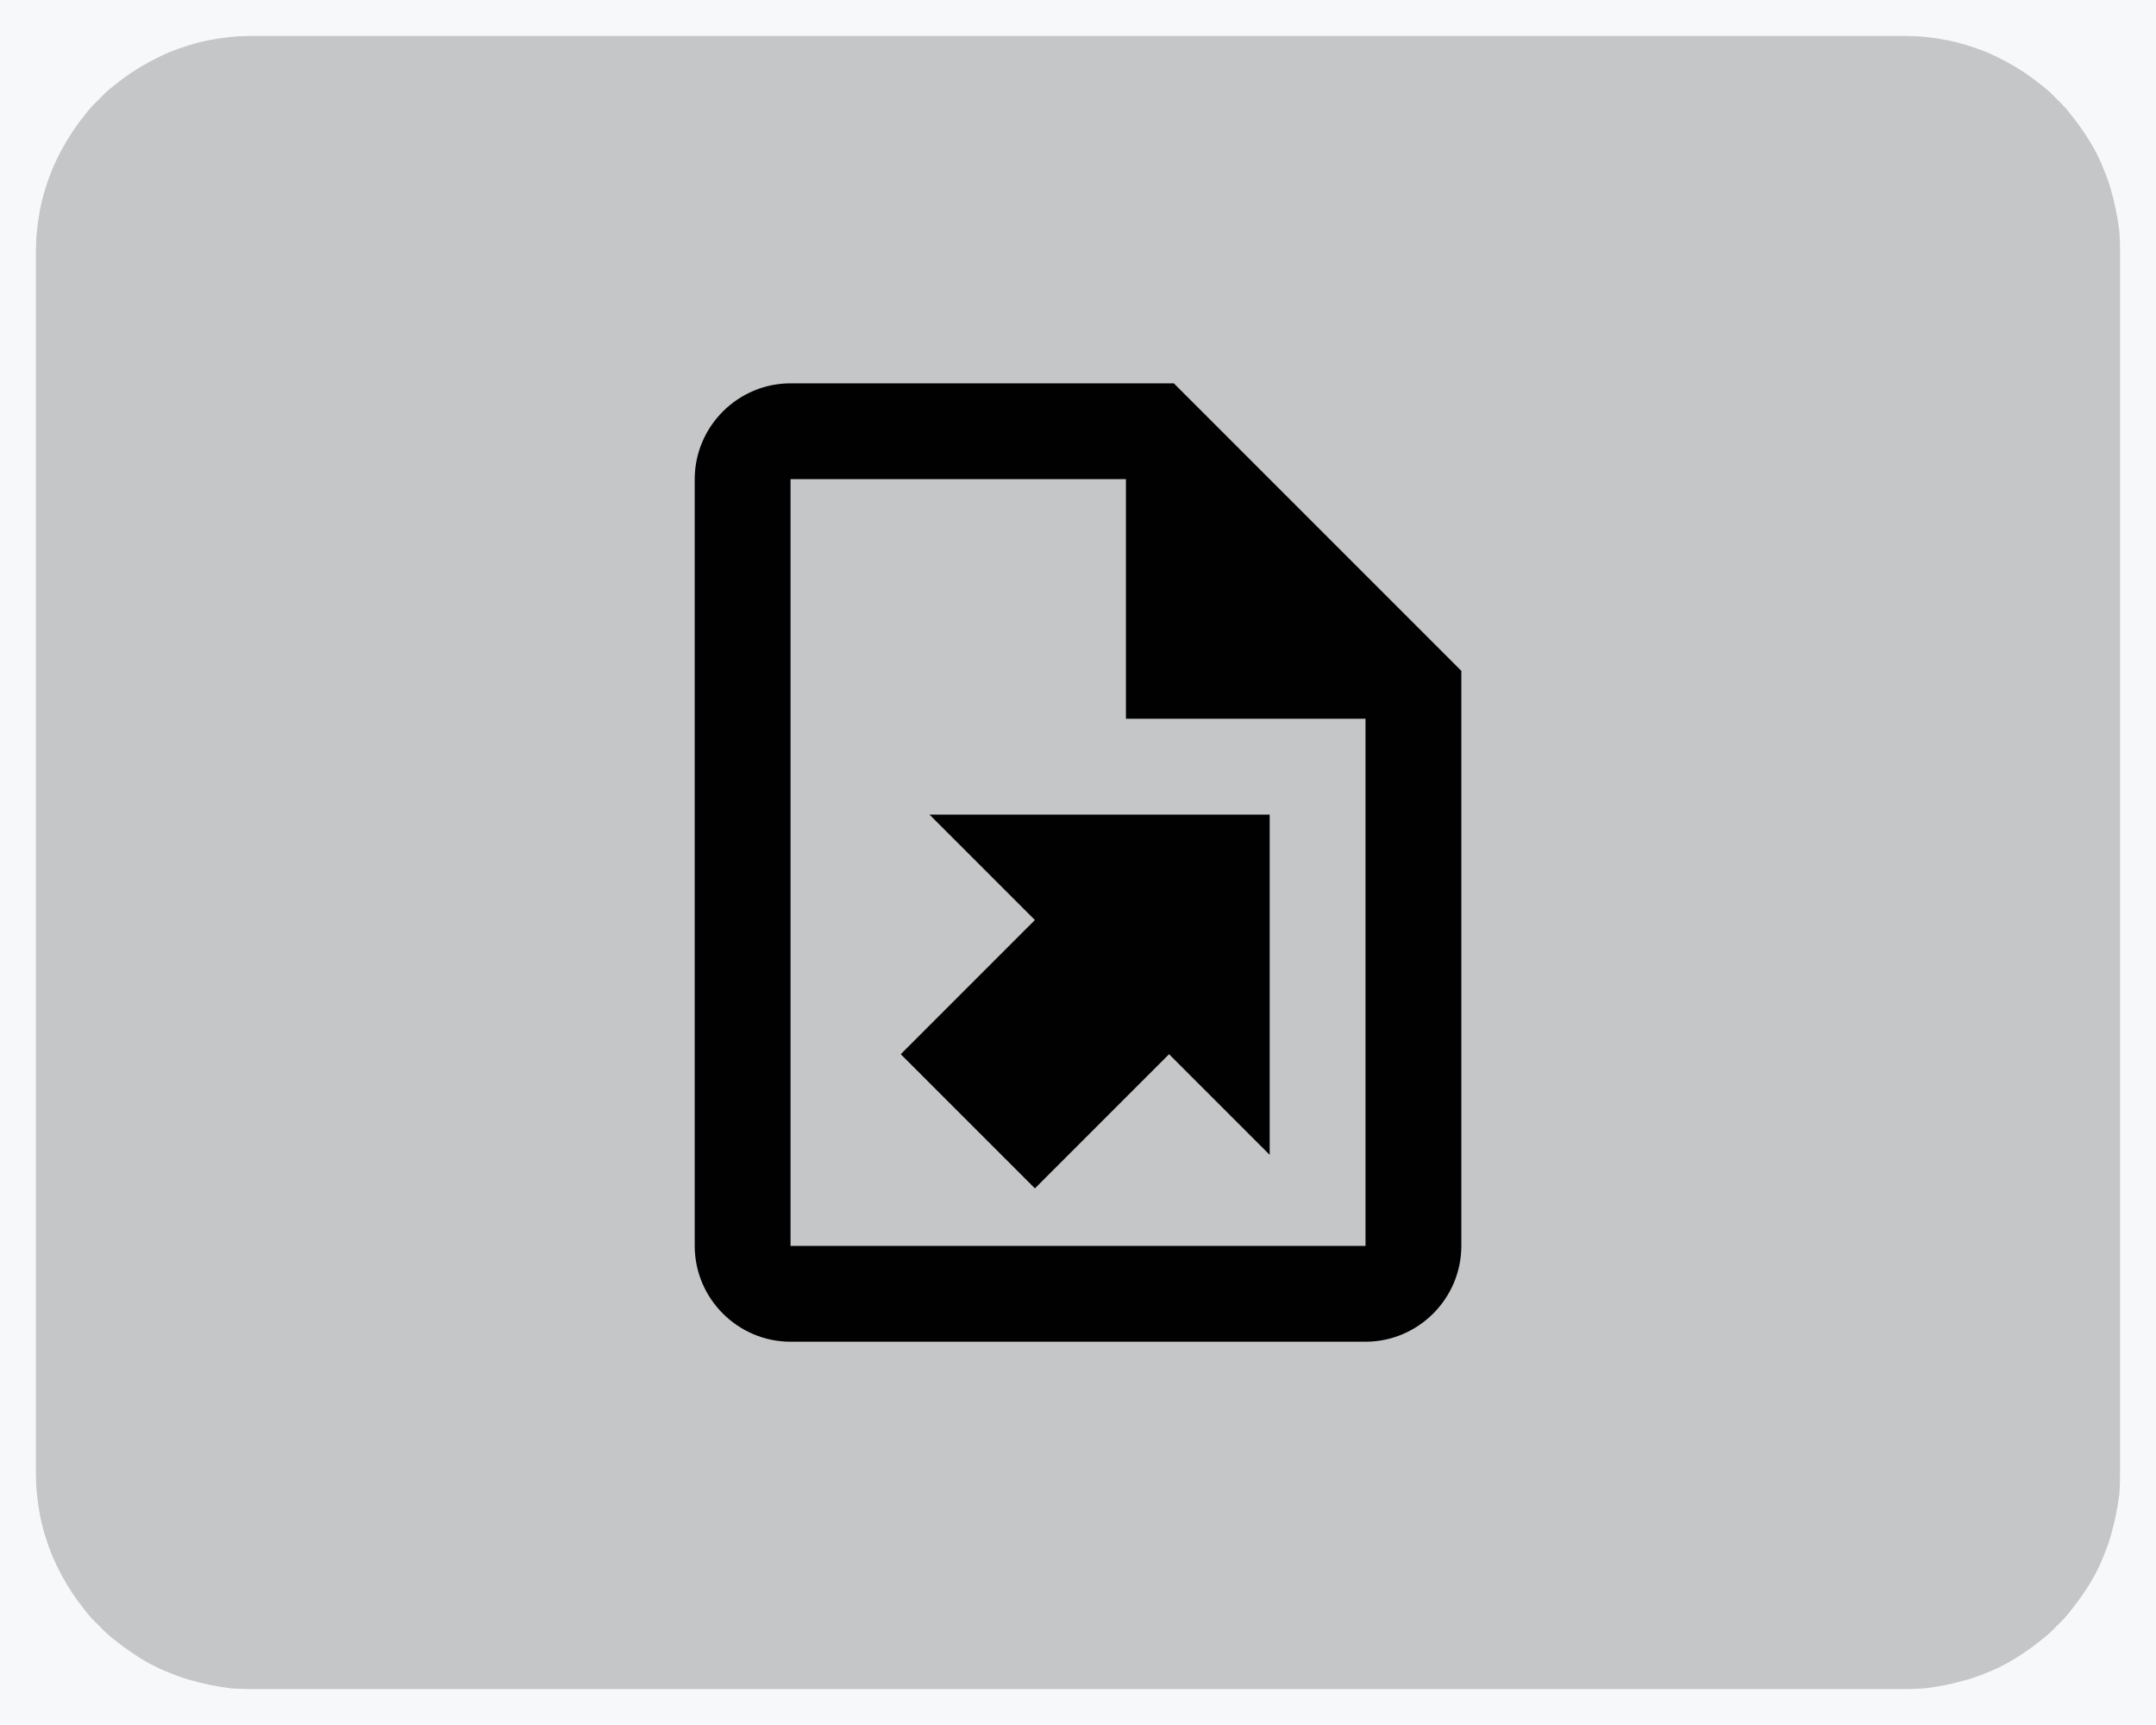
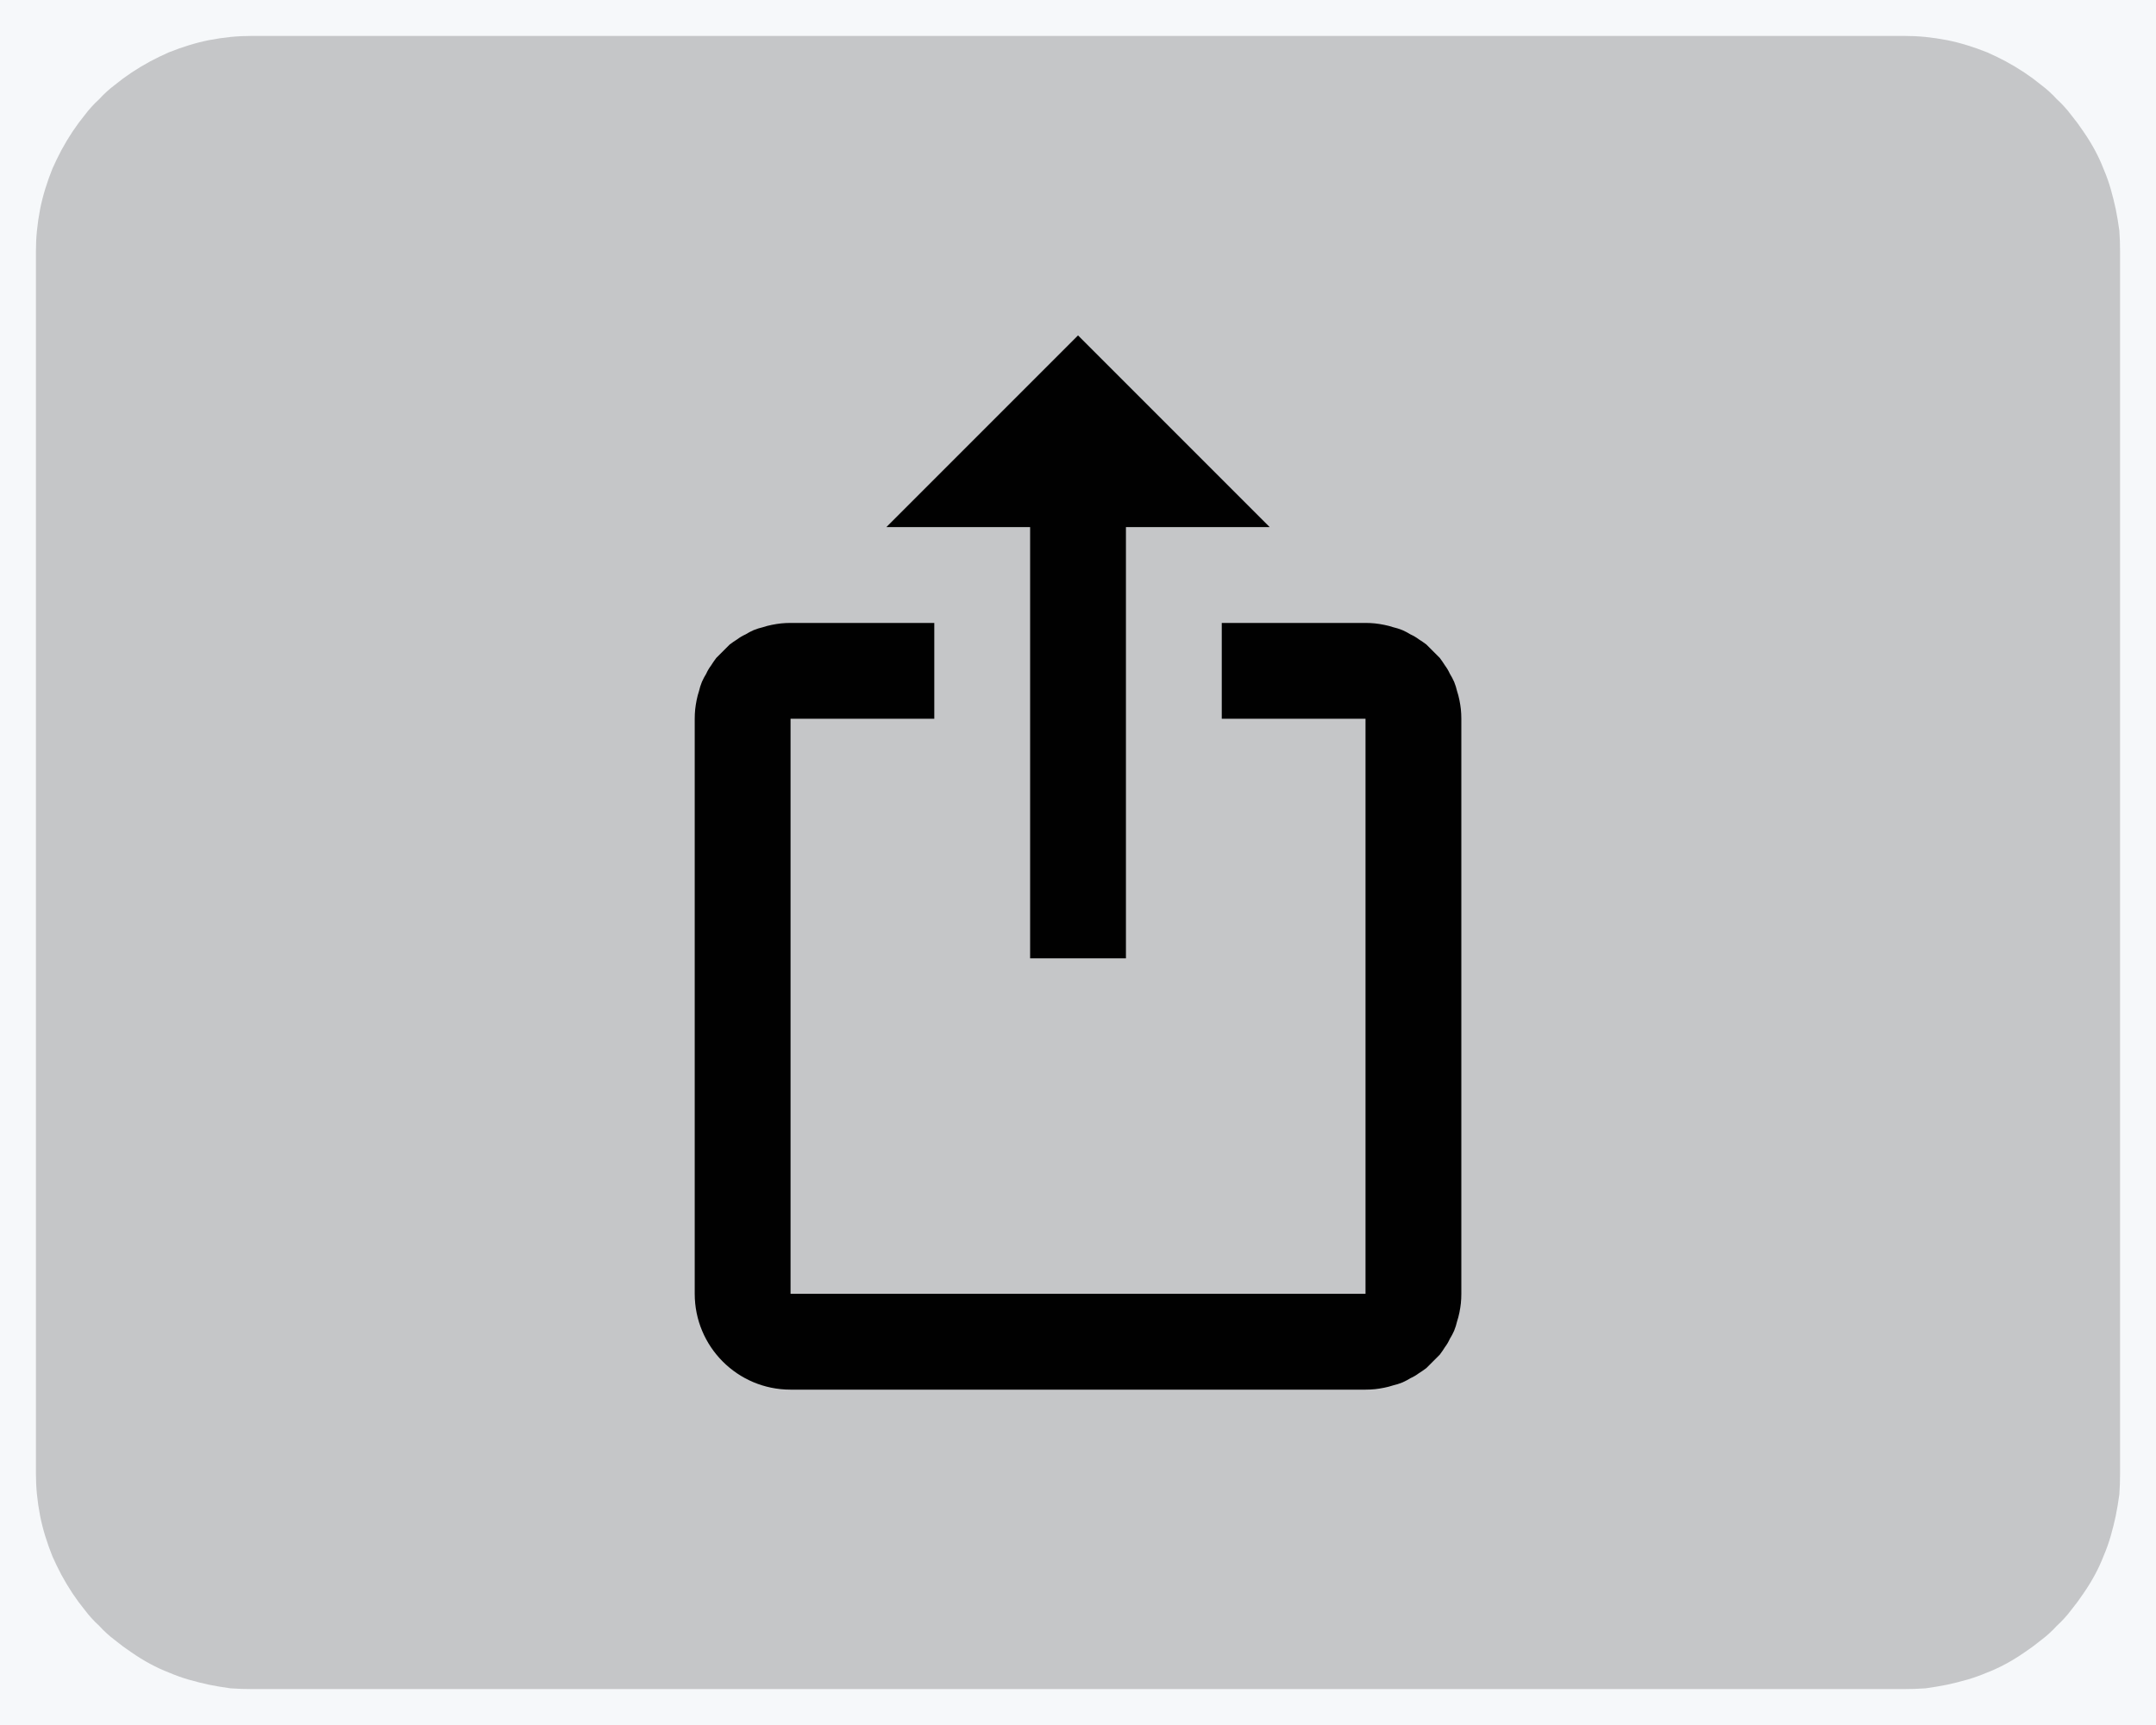
<svg xmlns="http://www.w3.org/2000/svg" width="30" height="24" viewBox="0 0 30 24">
  <rect fill="white" width="30" height="24" />
  <rect fill="#F6F8FA" width="30" height="24" />
  <path fill="#010101" fill-opacity="0.2" d="M0.5 20.5L0.5 3.5Q0.5 3.35 0.514 3.21Q0.529 3.06 0.558 2.91Q0.586 2.77 0.629 2.63Q0.672 2.49 0.728 2.35Q0.785 2.22 0.854 2.09Q0.924 1.96 1.01 1.83Q1.09 1.71 1.18 1.6Q1.27 1.48 1.38 1.38Q1.48 1.27 1.6 1.18Q1.71 1.09 1.83 1.01Q1.96 0.924 2.09 0.854Q2.22 0.785 2.35 0.728Q2.49 0.672 2.63 0.629Q2.77 0.586 2.91 0.558Q3.06 0.529 3.21 0.514Q3.35 0.5 3.5 0.5L26.5 0.5Q26.65 0.5 26.79 0.514Q26.94 0.529 27.09 0.558Q27.23 0.586 27.37 0.629Q27.51 0.672 27.65 0.728Q27.78 0.785 27.91 0.854Q28.04 0.924 28.17 1.01Q28.29 1.09 28.4 1.18Q28.52 1.27 28.62 1.38Q28.73 1.48 28.82 1.6Q28.91 1.71 28.99 1.83Q29.08 1.96 29.15 2.09Q29.22 2.22 29.27 2.35Q29.33 2.49 29.37 2.63Q29.41 2.77 29.44 2.91Q29.47 3.06 29.49 3.21Q29.5 3.35 29.5 3.5L29.5 20.5Q29.5 20.65 29.49 20.79Q29.47 20.94 29.44 21.09Q29.41 21.23 29.37 21.37Q29.33 21.51 29.27 21.65Q29.22 21.78 29.15 21.91Q29.08 22.04 28.99 22.17Q28.91 22.29 28.82 22.4Q28.73 22.52 28.62 22.62Q28.52 22.73 28.4 22.82Q28.29 22.91 28.17 22.99Q28.04 23.08 27.91 23.15Q27.78 23.22 27.65 23.27Q27.51 23.33 27.37 23.37Q27.23 23.41 27.09 23.44Q26.94 23.47 26.79 23.49Q26.65 23.5 26.5 23.5L3.5 23.5Q3.35 23.5 3.21 23.49Q3.06 23.47 2.91 23.44Q2.77 23.41 2.63 23.37Q2.49 23.33 2.35 23.27Q2.22 23.22 2.09 23.15Q1.96 23.08 1.83 22.99Q1.71 22.91 1.6 22.82Q1.48 22.73 1.38 22.62Q1.27 22.52 1.18 22.4Q1.09 22.29 1.01 22.17Q0.924 22.04 0.854 21.91Q0.785 21.78 0.728 21.65Q0.672 21.51 0.629 21.37Q0.586 21.23 0.558 21.09Q0.529 20.94 0.514 20.79Q0.5 20.65 0.5 20.5Z" />
  <clipPath id="toolbar-layout-btn-33_cl_0">
    <rect x="7" y="4" width="16" height="16" />
  </clipPath>
  <g clip-path="url(#toolbar-layout-btn-33_cl_0)">
-     <path fill="#010101" transform="matrix(0.6667 0 0 0.6667 7 4)" d="M14 2L6 2C4.9 2 4 2.9 4 4L4 20C4 21.1 4.9 22 6 22L18 22C19.1 22 20 21.1 20 20L20 8L14 2M18 20L6 20L6 4L13 4L13 9L18 9L18 20M16 11L16 18.1L13.9 16L11.1 18.8L8.3 16L11.1 13.2L8.9 11L16 11Z" fill-rule="evenodd" />
+     <path fill="#010101" transform="matrix(0.6667 0 0 0.6667 7 4)" d="M12 1L8 5L11 5L11 14L13 14L13 5L16 5M18 23L6 23C4.89 23 4 22.1 4 21L4 9Q4 8.9 4.01 8.8Q4.02 8.71 4.04 8.61Q4.06 8.51 4.09 8.42Q4.11 8.33 4.15 8.23Q4.19 8.14 4.24 8.06Q4.28 7.97 4.34 7.89Q4.39 7.81 4.45 7.73Q4.52 7.66 4.59 7.59Q4.66 7.52 4.73 7.45Q4.81 7.39 4.89 7.34Q4.97 7.28 5.06 7.24Q5.14 7.19 5.23 7.15Q5.33 7.11 5.42 7.09Q5.51 7.06 5.61 7.04Q5.71 7.02 5.8 7.01Q5.9 7 6 7L9 7L9 9L6 9L6 21L18 21L18 9L15 9L15 7L18 7Q18.1 7 18.2 7.01Q18.29 7.02 18.39 7.04Q18.49 7.06 18.58 7.09Q18.67 7.11 18.77 7.15Q18.86 7.19 18.94 7.24Q19.03 7.28 19.11 7.34Q19.19 7.39 19.27 7.45Q19.34 7.52 19.41 7.59Q19.48 7.66 19.55 7.73Q19.61 7.81 19.66 7.89Q19.72 7.97 19.76 8.06Q19.81 8.14 19.85 8.23Q19.89 8.33 19.91 8.42Q19.94 8.51 19.96 8.61Q19.98 8.71 19.99 8.8Q20 8.9 20 9L20 21Q20 21.1 19.99 21.2Q19.98 21.29 19.96 21.39Q19.94 21.49 19.91 21.58Q19.89 21.67 19.85 21.77Q19.81 21.86 19.76 21.94Q19.72 22.03 19.66 22.11Q19.61 22.19 19.55 22.27Q19.48 22.34 19.41 22.41Q19.34 22.48 19.27 22.55Q19.19 22.61 19.11 22.66Q19.03 22.72 18.94 22.76Q18.86 22.81 18.77 22.85Q18.67 22.89 18.58 22.91Q18.49 22.94 18.39 22.96Q18.29 22.98 18.2 22.99Q18.1 23 18 23Z" fill-rule="evenodd" />
  </g>
</svg>
